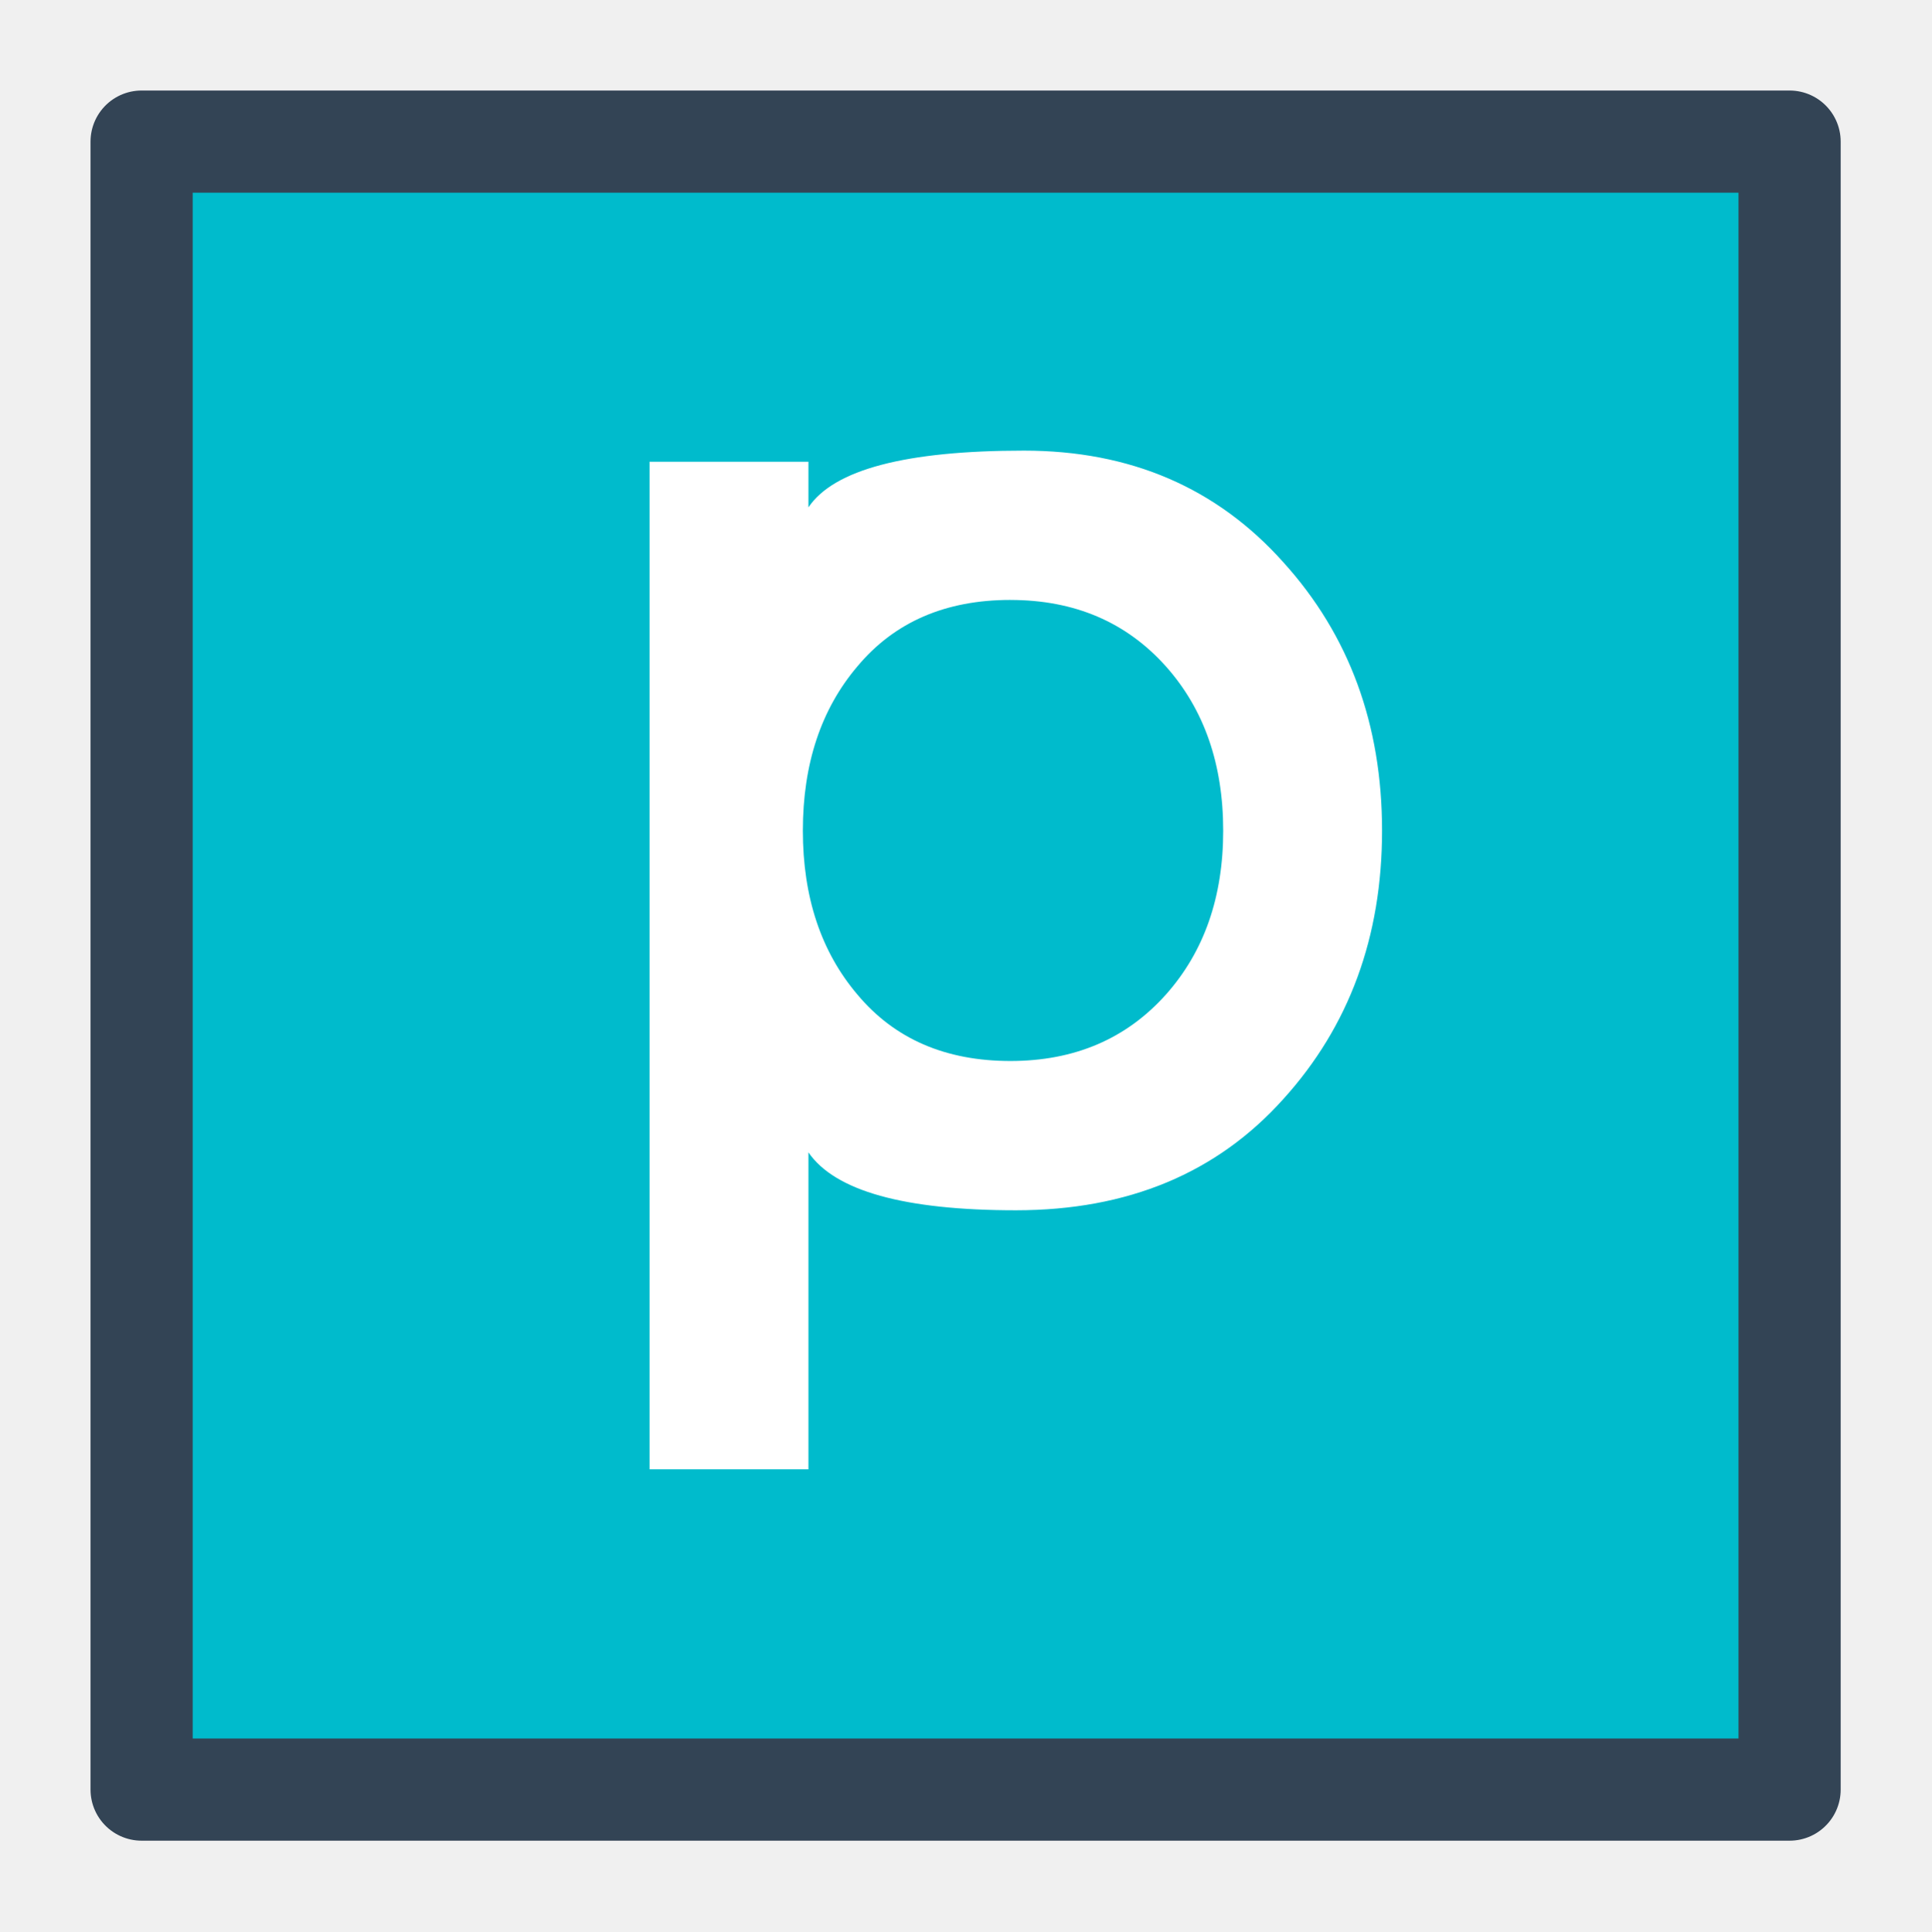
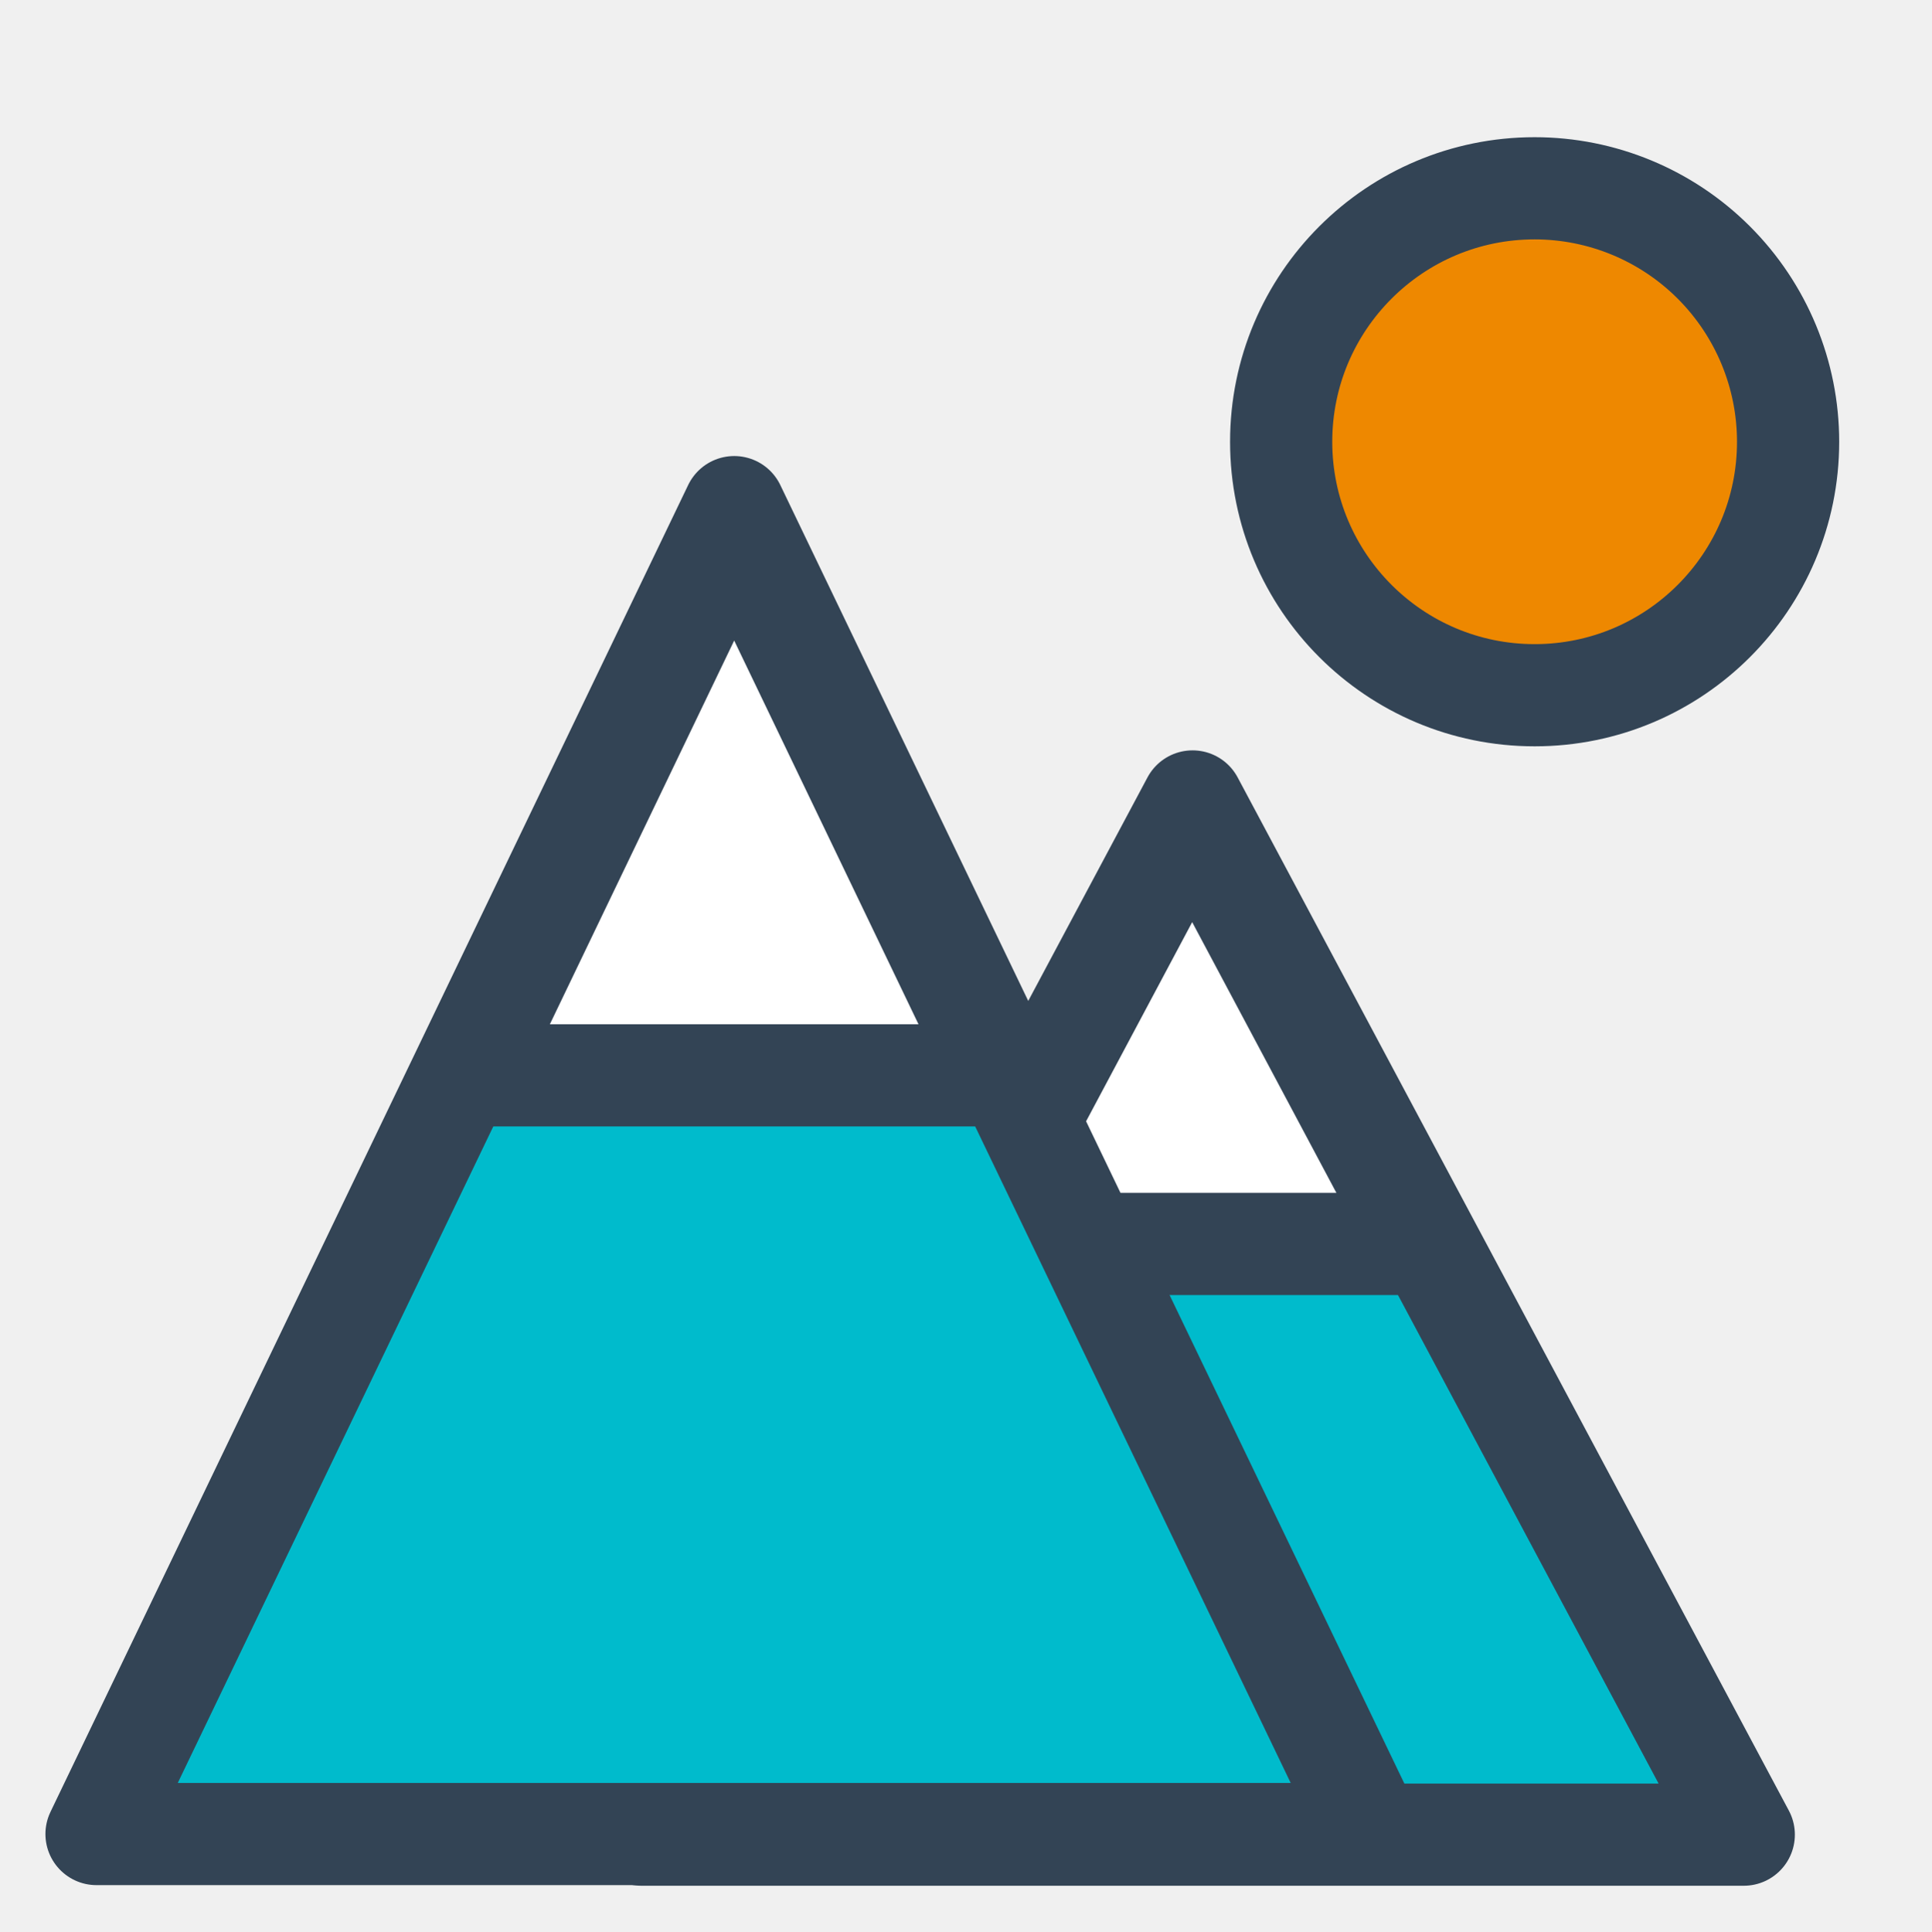
<svg xmlns="http://www.w3.org/2000/svg" version="1.1" viewBox="0.0 0.0 75.591 75.591" fill="none" stroke="none" stroke-linecap="square" stroke-miterlimit="10">
  <clipPath id="p.0">
    <path d="m0 0l75.591 0l0 75.591l-75.591 0l0 -75.591z" clip-rule="nonzero" />
  </clipPath>
  <g clip-path="url(#p.0)">
    <path fill="#000000" fill-opacity="0.0" d="m0 0l75.591 0l0 75.591l-75.591 0z" fill-rule="evenodd" />
-     <path fill="#00bbcc" d="m5.543 5.543l64.504 0l0 64.504l-64.504 0z" fill-rule="evenodd" />
-     <path stroke="#334455" stroke-width="4.0" stroke-linejoin="round" stroke-linecap="butt" d="m5.543 5.543l64.504 0l0 64.504l-64.504 0z" fill-rule="evenodd" />
-     <path fill="#000000" fill-opacity="0.0" d="m3.78 -3.336l68.031 0l0 62.173l-68.031 0z" fill-rule="evenodd" />
-     <path fill="#ffffff" d="m31.644 19.857q1.5 -2.219 8.437 -2.219q6.25 0 10.156 4.375q3.859 4.266 3.859 10.5q0 6.234 -3.859 10.5q-3.906 4.359 -10.469 4.359q-6.562 0 -8.125 -2.266l0 12.406l-6.219 0l0 -39.438l6.219 0l0 1.781zm7.906 3.625q-3.812 0 -5.984 2.594q-2.141 2.516 -2.141 6.437q0 3.906 2.141 6.422q2.172 2.594 5.984 2.594q3.766 0 6.094 -2.609q2.234 -2.516 2.234 -6.406q0 -3.906 -2.234 -6.422q-2.328 -2.609 -6.094 -2.609z" fill-rule="nonzero" />
+     <path fill="#00bbcc" d="m25.104 71.811l21.575 -40.441l21.575 40.441z" fill-rule="evenodd" />
+     <path stroke="#334455" stroke-width="4.0" stroke-linejoin="round" stroke-linecap="butt" d="m25.104 71.811l21.575 -40.441l21.575 40.441z" fill-rule="evenodd" />
+     <path fill="#ffffff" d="m37.688 48.69l8.976 -16.85l8.976 16.85z" fill-rule="evenodd" />
+     <path stroke="#334455" stroke-width="4.0" stroke-linejoin="round" stroke-linecap="butt" d="m37.688 48.69l8.976 -16.85l8.976 16.85z" fill-rule="evenodd" />
+     <path fill="#00bbcc" d="m3.778 71.787l24.961 -51.937l24.961 51.937z" fill-rule="evenodd" />
+     <path stroke="#334455" stroke-width="4.0" stroke-linejoin="round" stroke-linecap="butt" d="m3.778 71.787l24.961 -51.937l24.961 51.937z" fill-rule="evenodd" />
+     <path fill="#ffffff" d="m18.343 42.091l10.394 -21.638l10.394 21.638z" fill-rule="evenodd" />
+     <path stroke="#334455" stroke-width="4.0" stroke-linejoin="round" stroke-linecap="butt" d="m18.343 42.091l10.394 -21.638l10.394 21.638z" fill-rule="evenodd" />
+     <path fill="#ee8800" d="m50.147 17.291l0 0c0 -5.479 4.442 -9.921 9.921 -9.921l0 0c2.631 0 5.155 1.045 7.015 2.906c1.861 1.861 2.906 4.384 2.906 7.015l0 0c0 5.479 -4.442 9.921 -9.921 9.921l0 0c-5.479 0 -9.921 -4.442 -9.921 -9.921z" fill-rule="evenodd" />
+     <path stroke="#334455" stroke-width="4.0" stroke-linejoin="round" stroke-linecap="butt" d="m50.147 17.291l0 0c0 -5.479 4.442 -9.921 9.921 -9.921l0 0c2.631 0 5.155 1.045 7.015 2.906c1.861 1.861 2.906 4.384 2.906 7.015l0 0c0 5.479 -4.442 9.921 -9.921 9.921l0 0c-5.479 0 -9.921 -4.442 -9.921 -9.921z" fill-rule="evenodd" />
  </g>
</svg>
